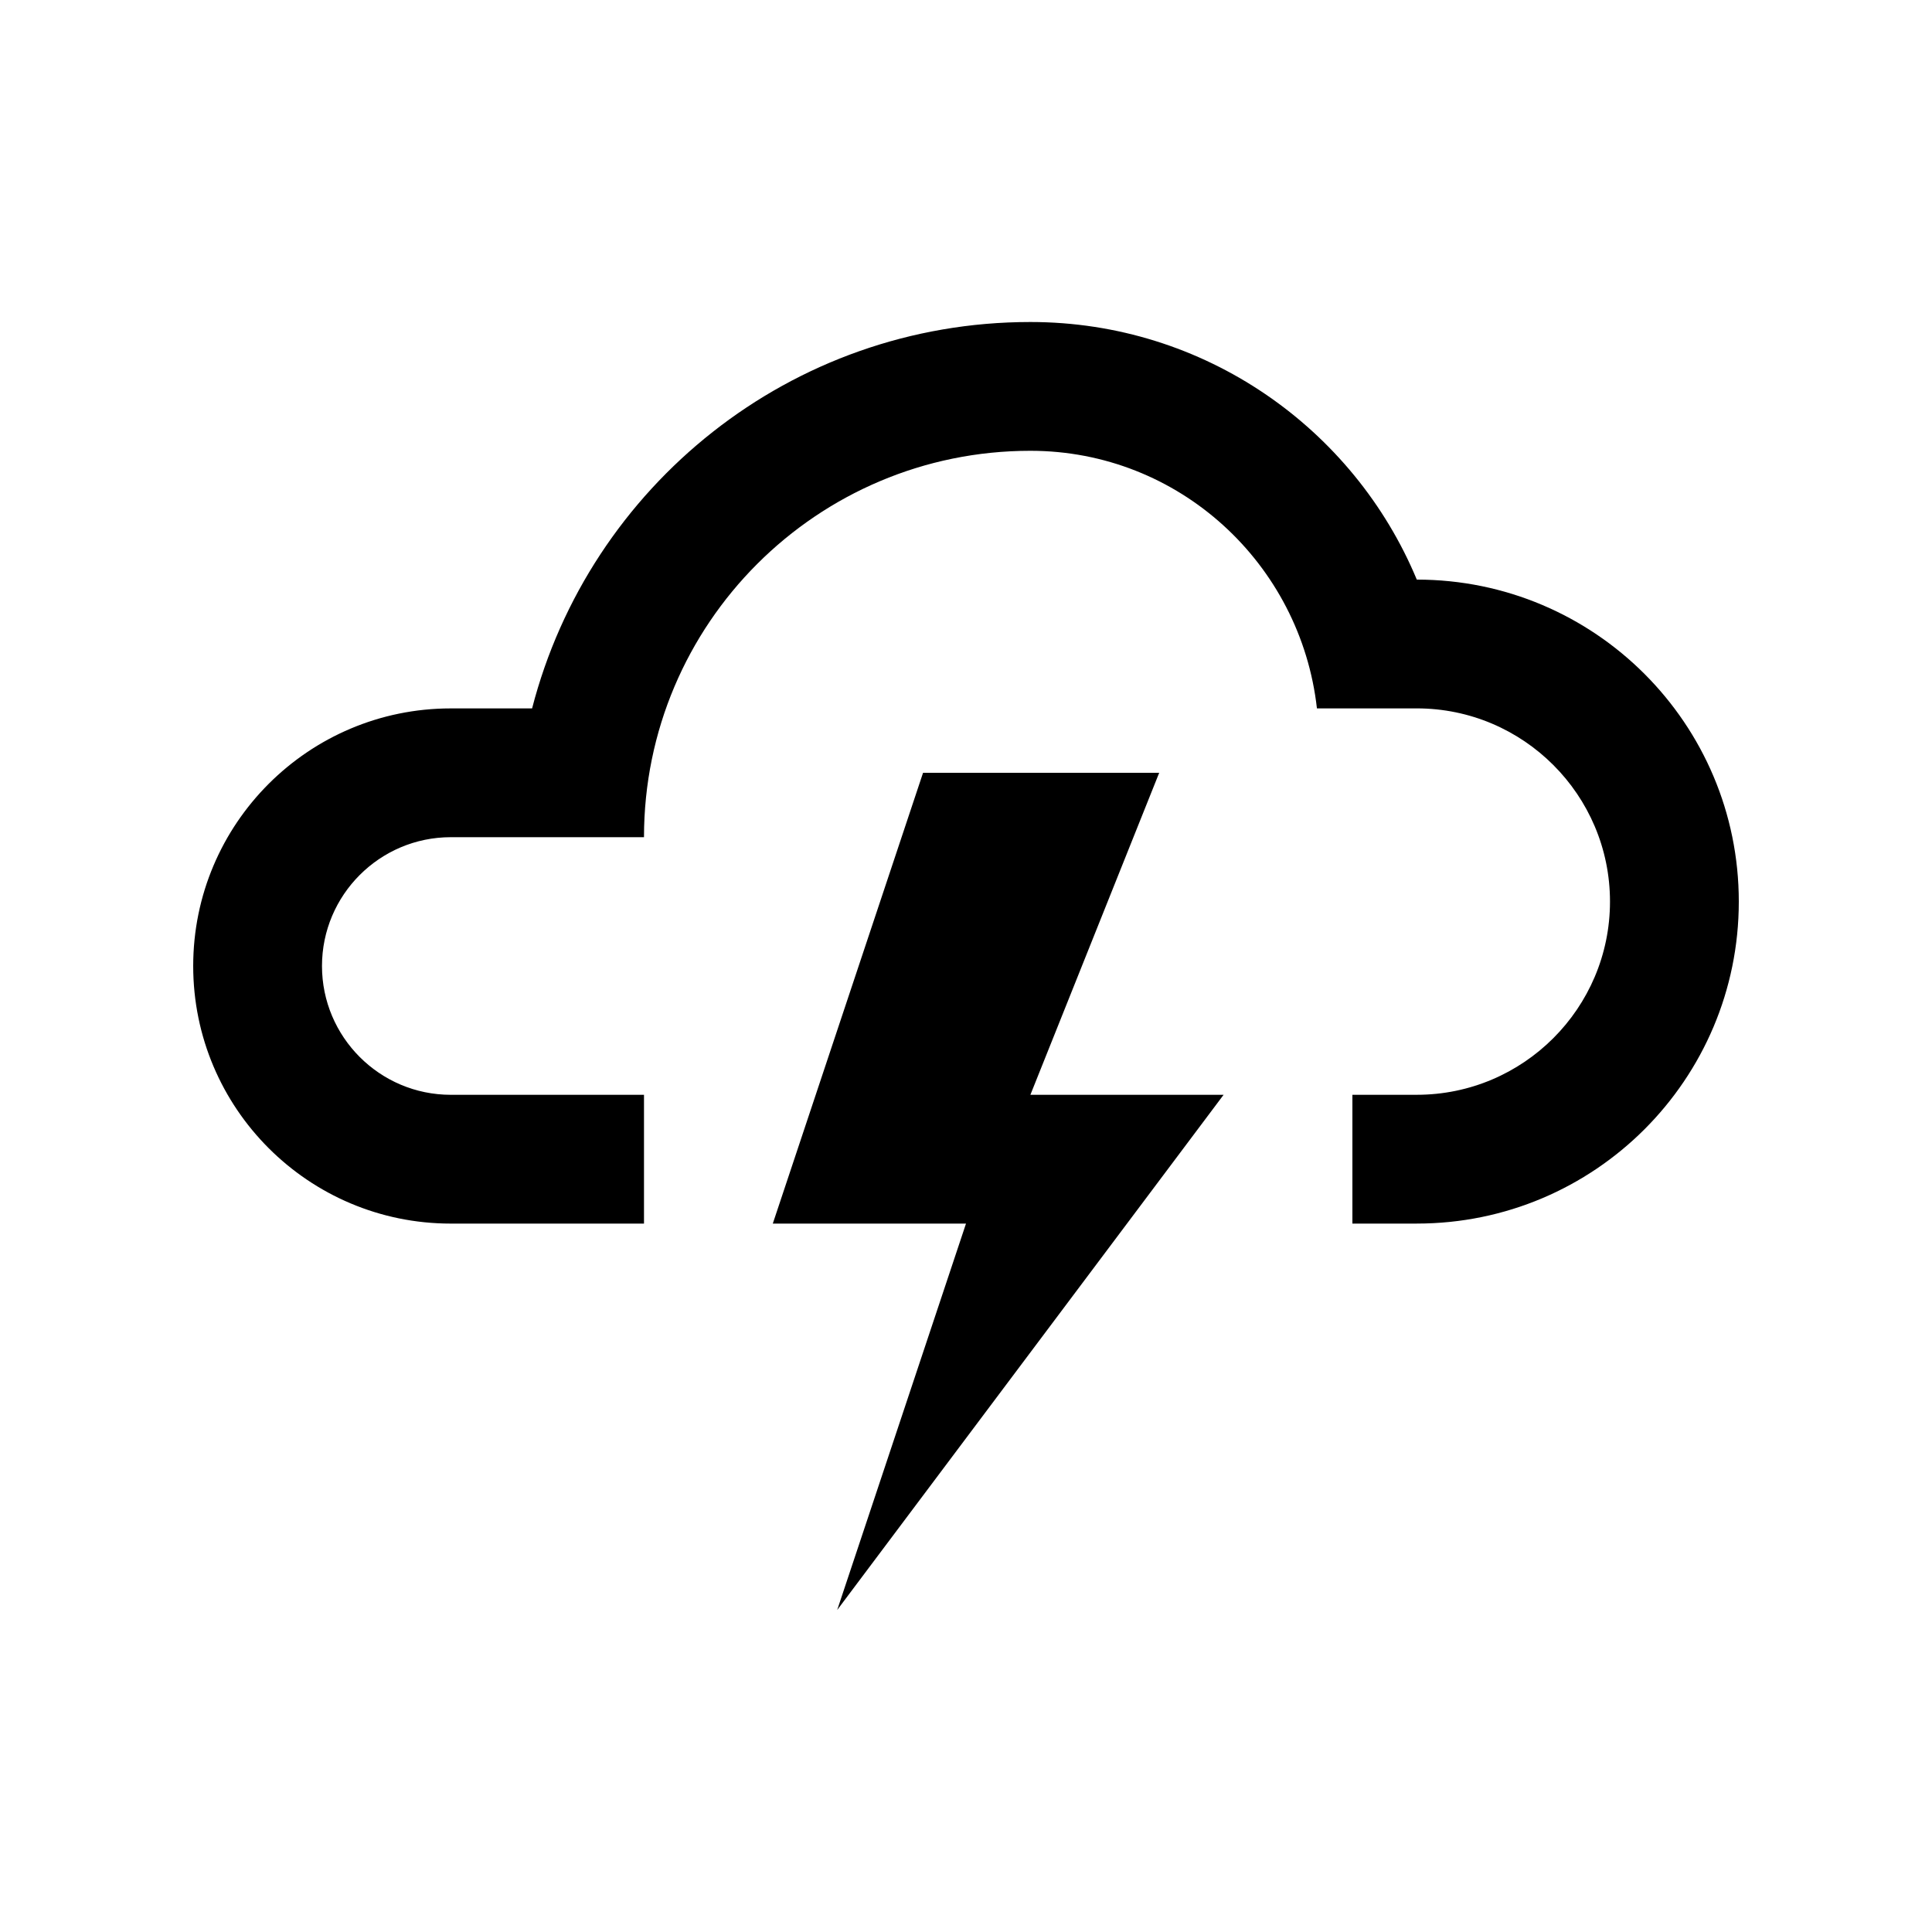
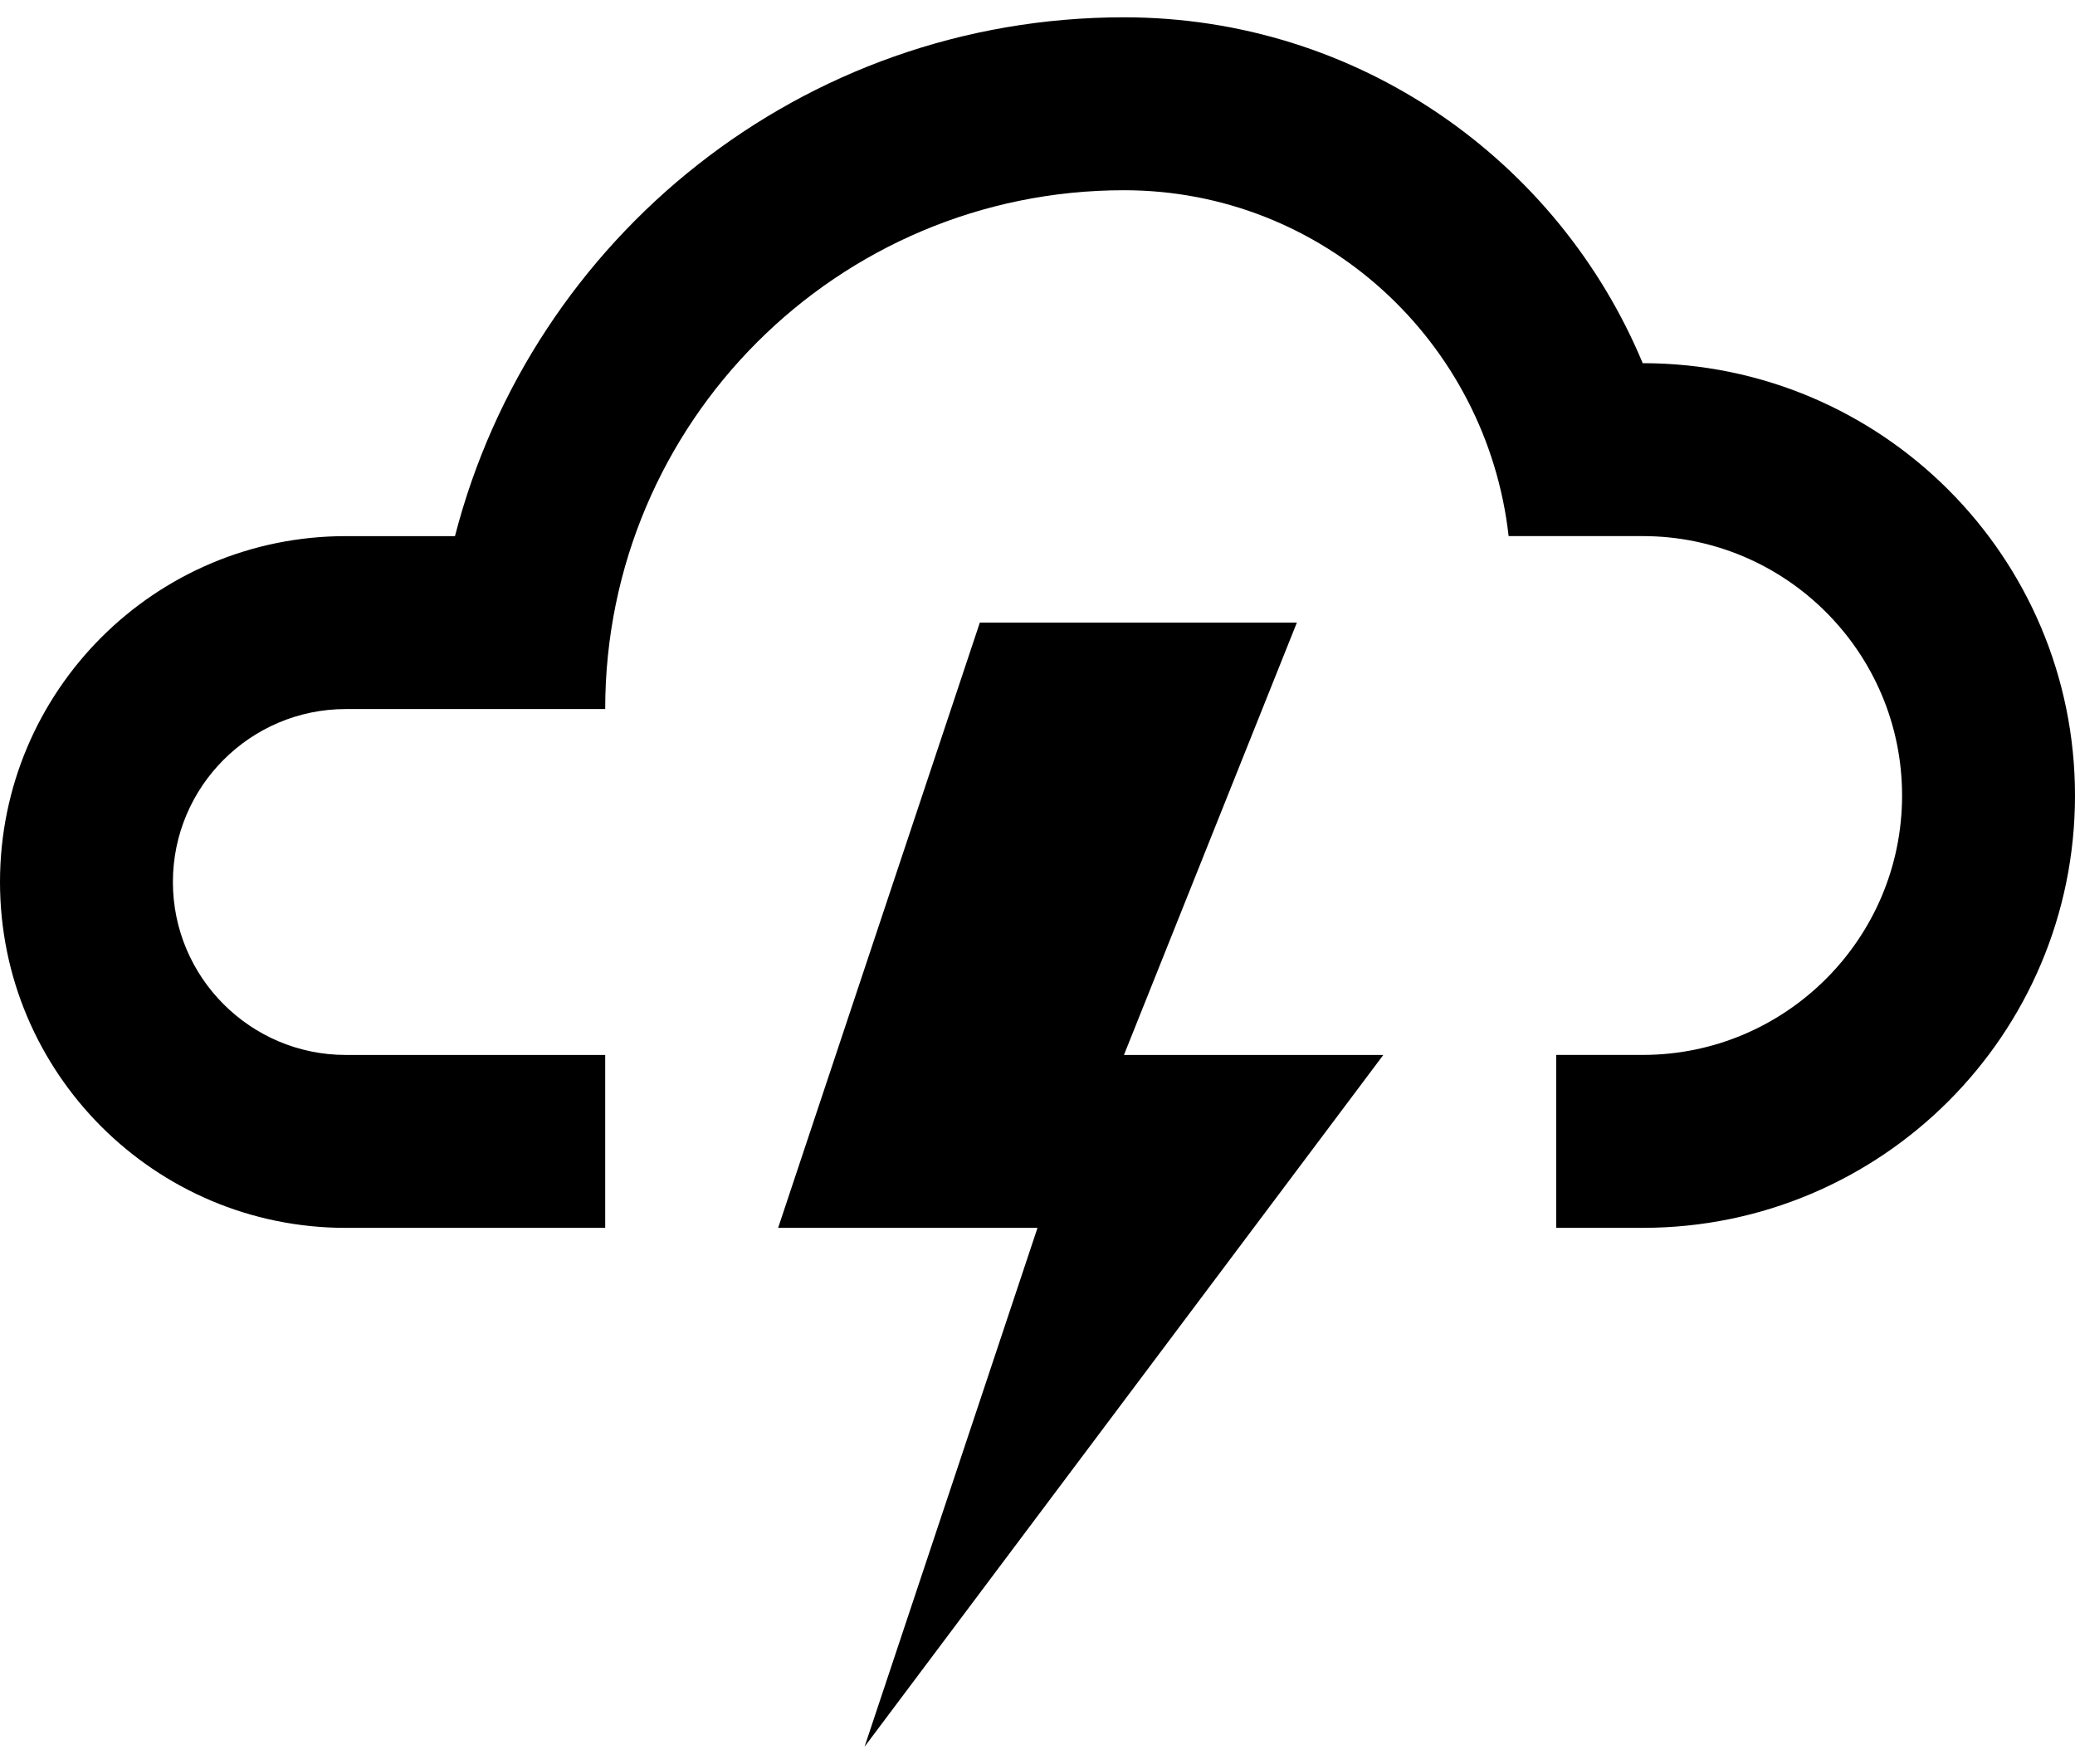
- <svg xmlns="http://www.w3.org/2000/svg" version="1.0" id="Layer_1" x="0px" y="0px" width="100px" height="100px" viewBox="0 0 100 100" enable-background="new 0 0 100 100" xml:space="preserve">
-   <polygon points="60,40 47.777,40 40,63.333 50,63.333 43.333,83.333 63.333,56.667 53.333,56.667 " />
-   <path d="M33.333,43.333c0-11.045,8.955-20,20-20c7.702,0,13.991,5.853,14.831,13.333h5.169c5.515,0,10,4.486,10,10s-4.485,10-10,10  H70v6.666h3.333C82.539,63.333,90,55.872,90,46.667S82.539,30,73.333,30c-3.262-7.829-10.986-13.333-20-13.333  c-12.42,0-22.827,8.506-25.792,20h-4.207C15.97,36.667,10,42.637,10,50s5.97,13.333,13.333,13.333h10v-6.666h-10  c-3.677,0-6.667-2.992-6.667-6.667c0-3.675,2.99-6.667,6.667-6.667H33.333z" />
+ <svg xmlns="http://www.w3.org/2000/svg" width="80" height="68" viewBox="0 0 80 68" fill="none">
+   <path d="M50 24H37.777L30 47.333H40L33.333 67.333L53.333 40.667H43.333L50 24Z" fill="black" />
+   <path d="M23.333 27.333C23.333 16.288 32.288 7.333 43.333 7.333C51.035 7.333 57.324 13.186 58.164 20.666H63.333C68.848 20.666 73.333 25.152 73.333 30.666C73.333 36.18 68.848 40.666 63.333 40.666H60V47.332H63.333C72.539 47.333 80 39.872 80 30.667C80 21.462 72.539 14 63.333 14C60.071 6.171 52.347 0.667 43.333 0.667C30.913 0.667 20.506 9.173 17.541 20.667H13.334C5.97 20.667 0 26.637 0 34C0 41.363 5.97 47.333 13.333 47.333H23.333V40.667H13.333C9.656 40.667 6.666 37.675 6.666 34C6.666 30.325 9.656 27.333 13.333 27.333H23.333Z" fill="black" />
</svg>
